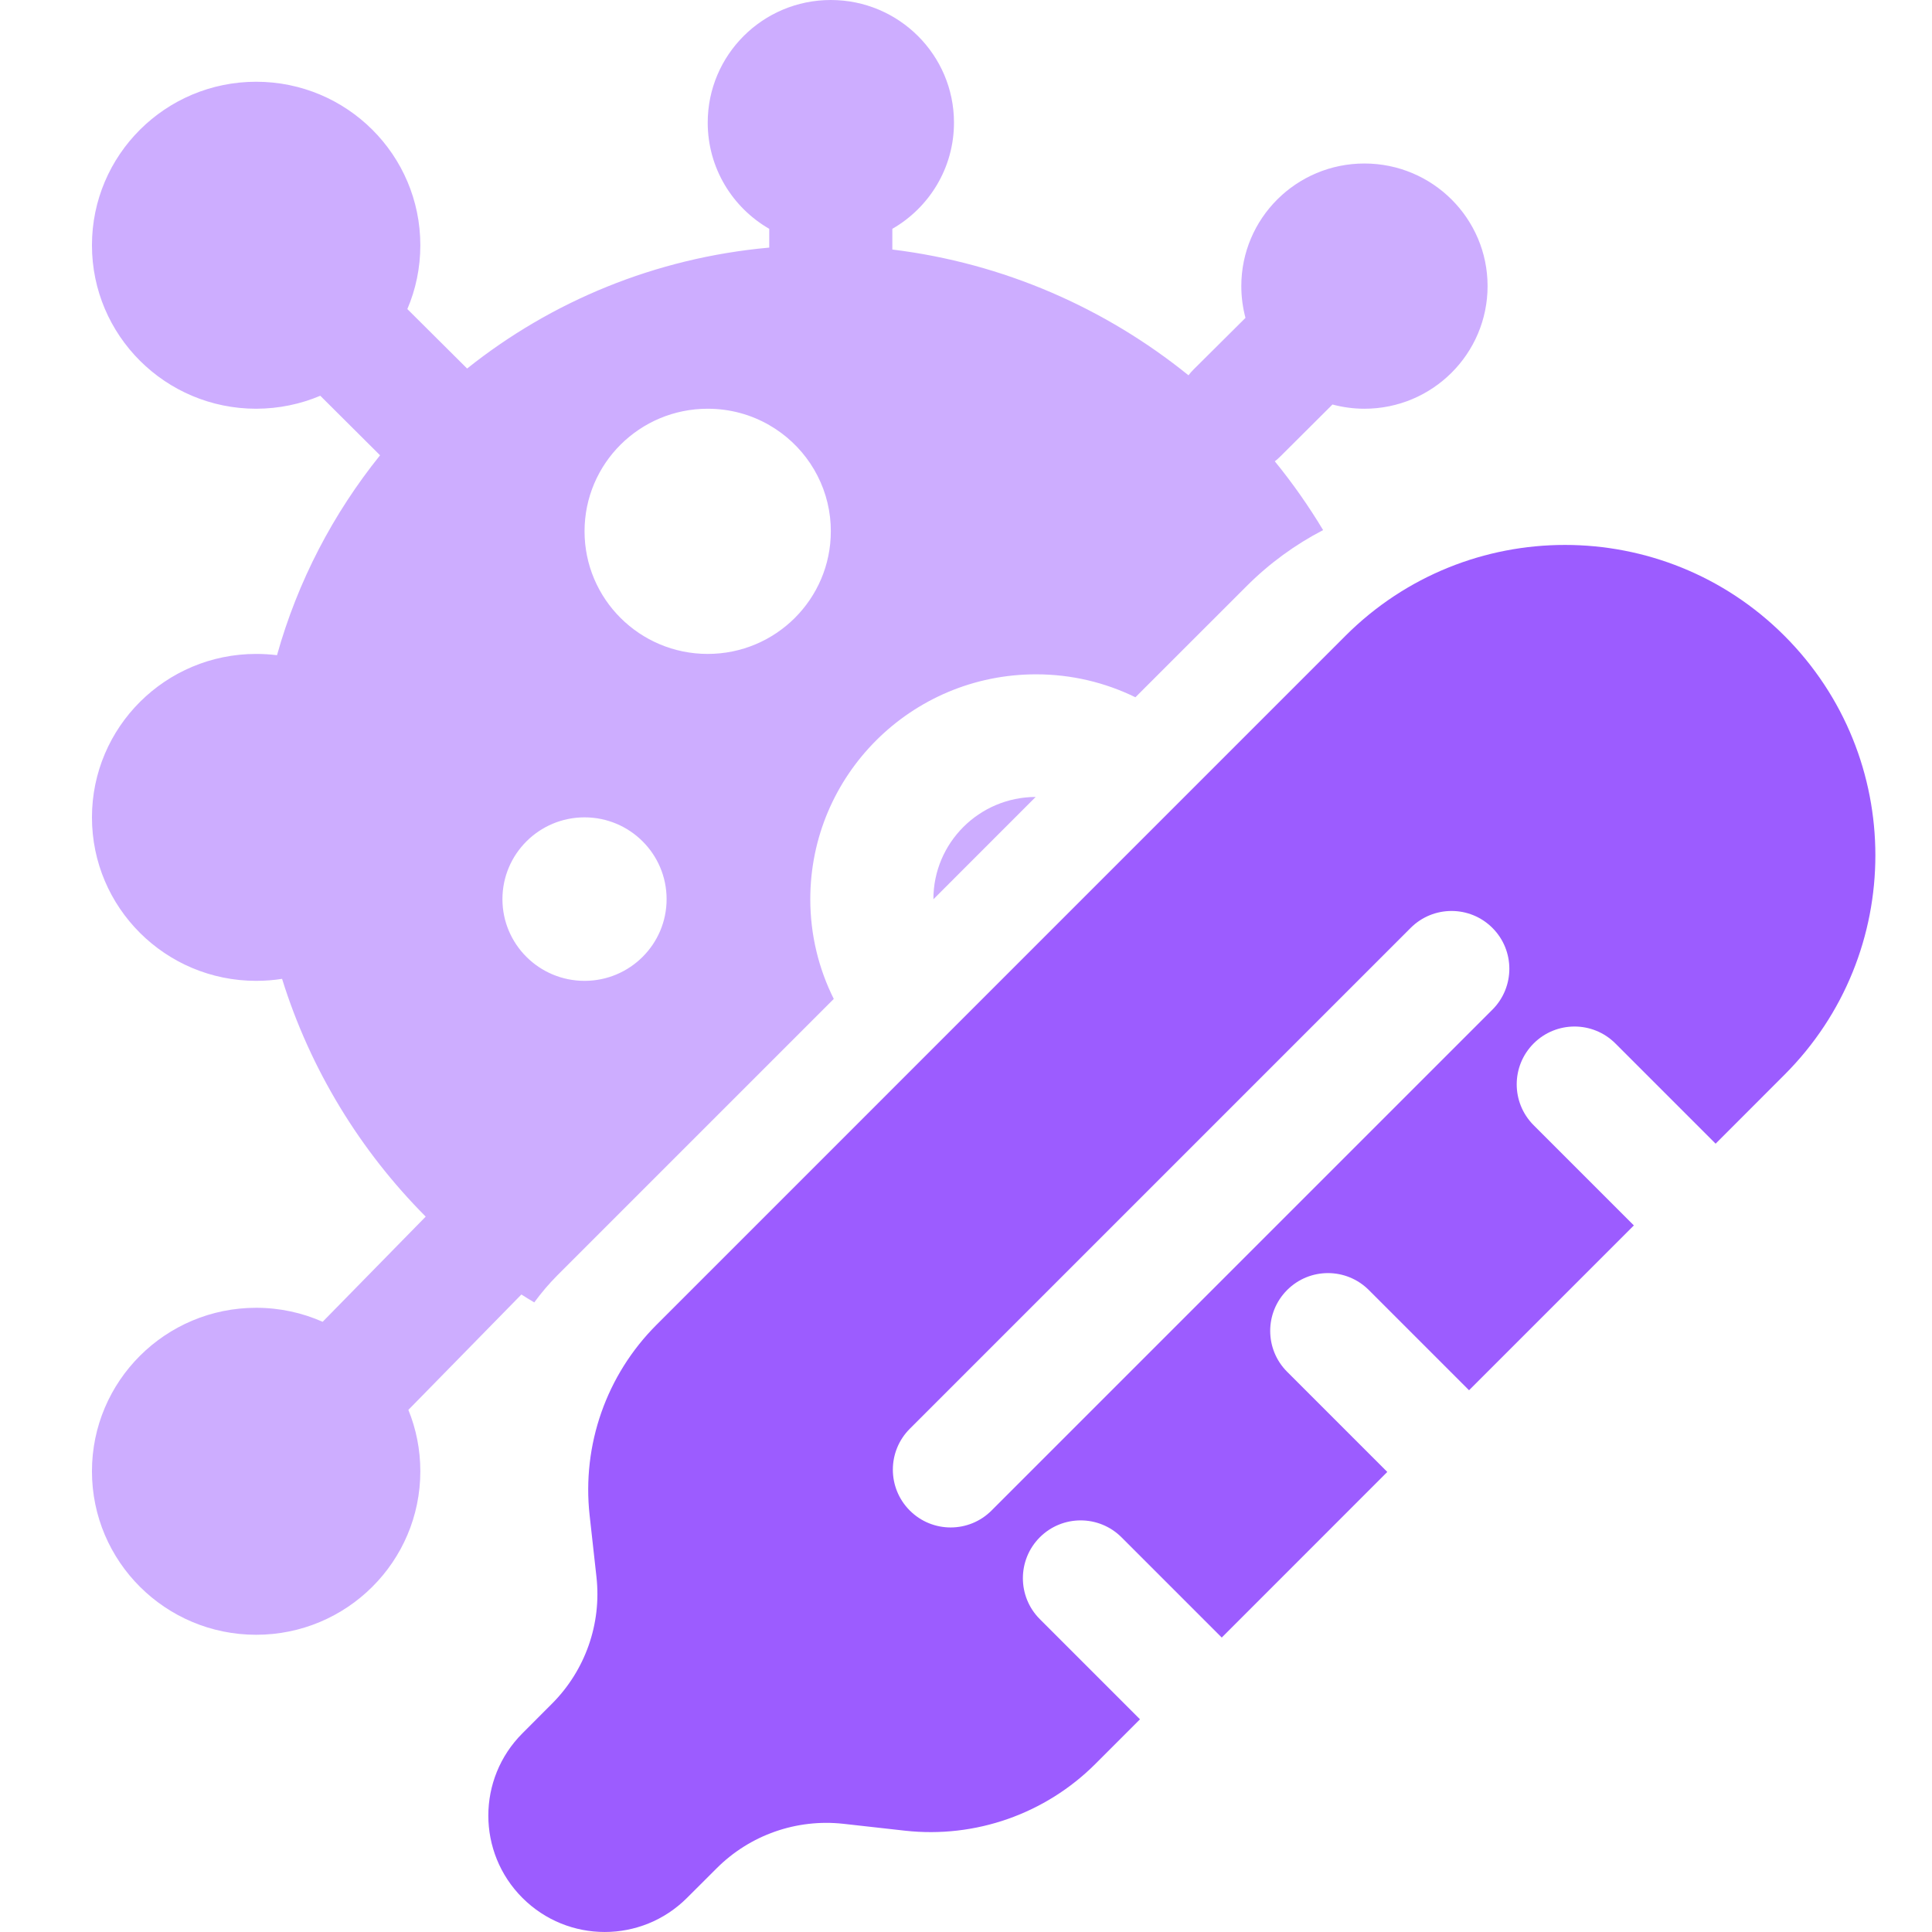
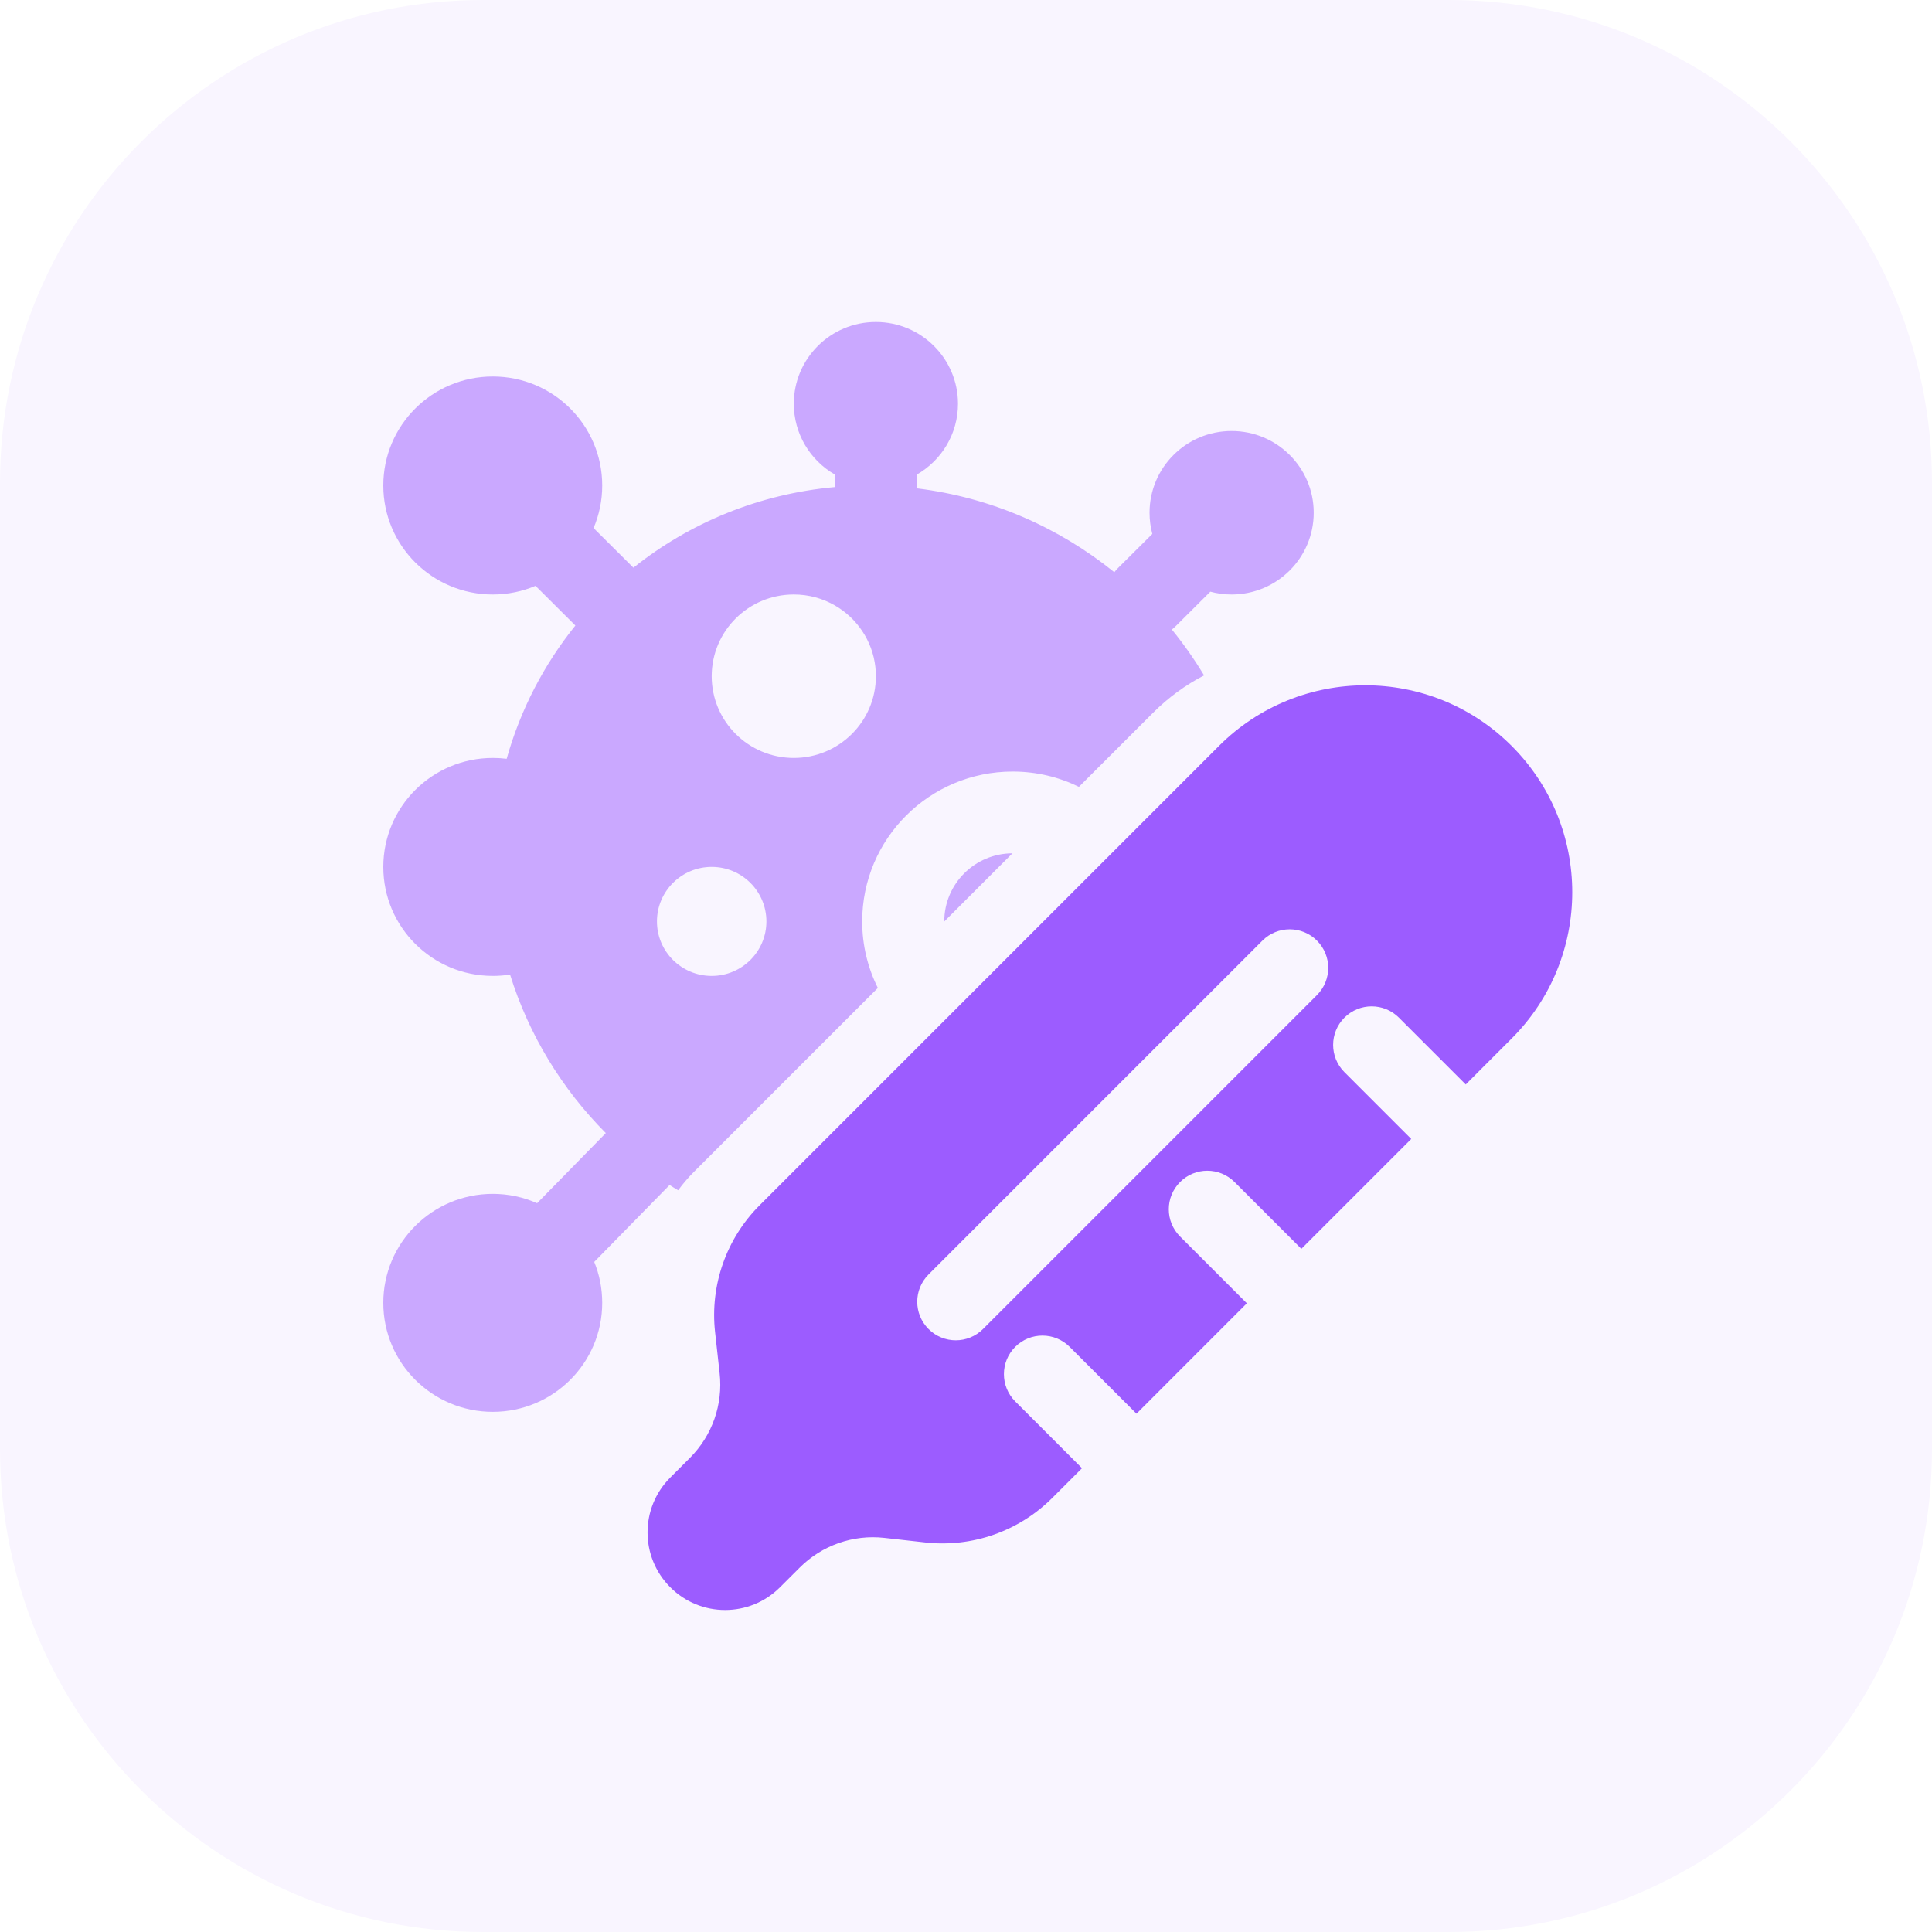
- <svg xmlns="http://www.w3.org/2000/svg" width="32" height="32" viewBox="0 0 32 32" fill="none">
-   <path opacity="0.5" d="M13.761 0C14.887 0 15.801 0.91 15.801 2.031C15.801 2.783 15.39 3.439 14.78 3.79V4.133C16.622 4.358 18.308 5.103 19.685 6.216C19.711 6.182 19.739 6.15 19.77 6.119L20.629 5.265C20.584 5.097 20.56 4.92 20.56 4.738C20.56 3.617 21.472 2.708 22.599 2.708C23.725 2.708 24.639 3.617 24.639 4.738C24.639 5.86 23.725 6.77 22.599 6.77C22.416 6.77 22.239 6.745 22.07 6.7L21.212 7.555C21.181 7.586 21.149 7.615 21.115 7.641C21.408 8 21.675 8.381 21.915 8.78C21.458 9.017 21.028 9.327 20.645 9.711L18.806 11.549C18.309 11.306 17.751 11.169 17.16 11.169C15.095 11.169 13.421 12.836 13.421 14.893C13.421 15.486 13.561 16.047 13.81 16.545L9.23 21.125C9.091 21.265 8.964 21.415 8.849 21.572C8.778 21.529 8.705 21.487 8.636 21.441L6.764 23.352C6.892 23.666 6.962 24.009 6.962 24.369C6.962 25.864 5.745 27.077 4.243 27.077C2.741 27.077 1.523 25.865 1.523 24.369C1.523 22.874 2.741 21.661 4.243 21.661C4.635 21.661 5.007 21.744 5.344 21.893L7.051 20.151C5.965 19.06 5.139 17.713 4.672 16.213C4.532 16.235 4.389 16.246 4.243 16.246C2.741 16.246 1.523 15.034 1.523 13.538C1.524 12.043 2.741 10.831 4.243 10.831C4.36 10.831 4.475 10.838 4.588 10.852C4.931 9.626 5.519 8.505 6.295 7.541L5.305 6.555C4.979 6.693 4.62 6.769 4.243 6.77C2.741 6.77 1.523 5.557 1.523 4.062C1.523 2.566 2.741 1.354 4.243 1.354C5.745 1.354 6.962 2.566 6.962 4.062C6.962 4.437 6.886 4.794 6.747 5.119L7.737 6.104C9.13 4.992 10.852 4.271 12.741 4.101V3.79C12.132 3.439 11.722 2.783 11.722 2.031C11.722 0.91 12.634 3.12448e-05 13.761 0ZM9.682 13.538C8.931 13.538 8.322 14.145 8.322 14.893C8.322 15.64 8.931 16.246 9.682 16.246C10.432 16.246 11.041 15.64 11.041 14.893C11.041 14.145 10.433 13.538 9.682 13.538ZM15.46 14.895V14.893C15.46 13.96 16.218 13.203 17.154 13.2L15.46 14.895ZM11.722 6.77C10.595 6.77 9.682 7.678 9.682 8.8C9.682 9.921 10.595 10.831 11.722 10.831C12.848 10.831 13.761 9.921 13.761 8.8C13.761 8.721 13.757 8.644 13.748 8.567C13.673 7.914 13.287 7.355 12.741 7.041C12.441 6.868 12.093 6.77 11.722 6.77Z" fill="#9C5CFF" />
-   <path fill-rule="evenodd" clip-rule="evenodd" d="M11.869 30.946L11.379 31.435C10.626 32.188 9.406 32.188 8.653 31.435C7.9 30.682 7.9 29.462 8.653 28.709L9.142 28.219C9.694 27.667 9.966 26.894 9.879 26.117L9.766 25.098C9.637 23.933 10.044 22.773 10.872 21.945L22.285 10.531C24.293 8.524 27.549 8.524 29.556 10.531C31.564 12.539 31.564 15.795 29.556 17.802L28.416 18.943L26.756 17.283C26.382 16.909 25.776 16.909 25.402 17.283C25.028 17.657 25.028 18.263 25.402 18.637L27.062 20.297L24.332 23.027L22.672 21.367C22.298 20.993 21.692 20.993 21.319 21.367C20.945 21.741 20.945 22.347 21.319 22.721L22.978 24.38L20.236 27.123L18.576 25.463C18.202 25.089 17.596 25.089 17.222 25.463C16.849 25.837 16.849 26.443 17.222 26.817L18.882 28.477L18.143 29.216C17.314 30.044 16.155 30.451 14.99 30.322L13.97 30.208C13.194 30.122 12.421 30.393 11.869 30.946ZM24.719 16.723C25.093 16.349 25.093 15.742 24.719 15.369C24.345 14.995 23.739 14.995 23.365 15.369L15.069 23.665C14.695 24.039 14.695 24.645 15.069 25.019C15.443 25.393 16.049 25.393 16.423 25.019L24.719 16.723Z" fill="#9C5CFF" />
+ <svg xmlns="http://www.w3.org/2000/svg" width="48" height="48" viewBox="0 0 48 48" fill="none">
+   <rect width="48" height="48" rx="12" fill="#F9F5FF" />
+   <path opacity="0.5" d="M21.761 8C22.887 8 23.801 8.91 23.801 10.031C23.801 10.783 23.39 11.439 22.78 11.79V12.133C24.622 12.358 26.308 13.103 27.685 14.216C27.711 14.182 27.739 14.15 27.77 14.119L28.629 13.265C28.584 13.097 28.56 12.92 28.56 12.738C28.56 11.617 29.472 10.708 30.599 10.708C31.725 10.708 32.639 11.617 32.639 12.738C32.639 13.86 31.725 14.77 30.599 14.77C30.416 14.77 30.239 14.745 30.07 14.7L29.212 15.555C29.181 15.585 29.149 15.615 29.115 15.641C29.408 16 29.675 16.381 29.915 16.78C29.458 17.017 29.028 17.327 28.645 17.711L26.806 19.549C26.309 19.306 25.751 19.169 25.16 19.169C23.095 19.169 21.421 20.836 21.421 22.893C21.421 23.486 21.561 24.047 21.81 24.545L17.23 29.125C17.091 29.265 16.964 29.415 16.849 29.572C16.778 29.529 16.705 29.487 16.636 29.441L14.764 31.352C14.892 31.666 14.962 32.009 14.962 32.369C14.962 33.864 13.745 35.077 12.243 35.077C10.741 35.077 9.523 33.865 9.523 32.369C9.523 30.874 10.741 29.661 12.243 29.661C12.635 29.661 13.007 29.744 13.344 29.893L15.051 28.151C13.965 27.06 13.139 25.713 12.672 24.213C12.532 24.235 12.389 24.246 12.243 24.246C10.741 24.246 9.523 23.034 9.523 21.538C9.524 20.043 10.741 18.831 12.243 18.831C12.36 18.831 12.475 18.838 12.588 18.852C12.931 17.627 13.519 16.505 14.295 15.541L13.305 14.555C12.979 14.693 12.62 14.77 12.243 14.77C10.741 14.77 9.523 13.557 9.523 12.062C9.523 10.566 10.741 9.354 12.243 9.354C13.745 9.354 14.962 10.566 14.962 12.062C14.962 12.437 14.886 12.794 14.747 13.119L15.737 14.104C17.13 12.992 18.852 12.271 20.741 12.101V11.79C20.132 11.439 19.722 10.783 19.722 10.031C19.722 8.91 20.634 8 21.761 8ZM17.682 21.538C16.931 21.538 16.322 22.145 16.322 22.893C16.322 23.64 16.931 24.246 17.682 24.246C18.433 24.246 19.041 23.64 19.041 22.893C19.041 22.145 18.433 21.538 17.682 21.538ZM23.46 22.895V22.893C23.46 21.96 24.218 21.203 25.154 21.2L23.46 22.895ZM19.722 14.77C18.595 14.77 17.682 15.678 17.682 16.8C17.682 17.921 18.595 18.831 19.722 18.831C20.848 18.831 21.761 17.921 21.761 16.8C21.761 16.721 21.757 16.643 21.748 16.567C21.673 15.914 21.287 15.355 20.741 15.041C20.441 14.868 20.093 14.77 19.722 14.77Z" fill="#9C5CFF" />
+   <path fill-rule="evenodd" clip-rule="evenodd" d="M19.869 38.946L19.379 39.435C18.626 40.188 17.405 40.188 16.653 39.435C15.9 38.682 15.9 37.462 16.653 36.709L17.142 36.219C17.694 35.667 17.966 34.894 17.879 34.117L17.766 33.097C17.637 31.933 18.044 30.773 18.872 29.945L30.285 18.532C32.293 16.524 35.549 16.524 37.556 18.532C39.564 20.539 39.564 23.795 37.556 25.802L36.416 26.943L34.756 25.283C34.382 24.909 33.776 24.909 33.402 25.283C33.028 25.657 33.028 26.263 33.402 26.637L35.062 28.297L32.332 31.027L30.672 29.367C30.298 28.993 29.692 28.993 29.319 29.367C28.945 29.741 28.945 30.347 29.319 30.721L30.978 32.38L28.236 35.123L26.576 33.463C26.202 33.089 25.596 33.089 25.222 33.463C24.849 33.837 24.849 34.443 25.222 34.817L26.882 36.477L26.143 37.216C25.314 38.044 24.155 38.451 22.99 38.322L21.97 38.208C21.194 38.122 20.421 38.394 19.869 38.946ZM32.719 24.723C33.093 24.349 33.093 23.742 32.719 23.369C32.345 22.995 31.739 22.995 31.365 23.369L23.069 31.665C22.695 32.039 22.695 32.645 23.069 33.019C23.443 33.393 24.049 33.393 24.423 33.019L32.719 24.723Z" fill="#9C5CFF" />
</svg>
